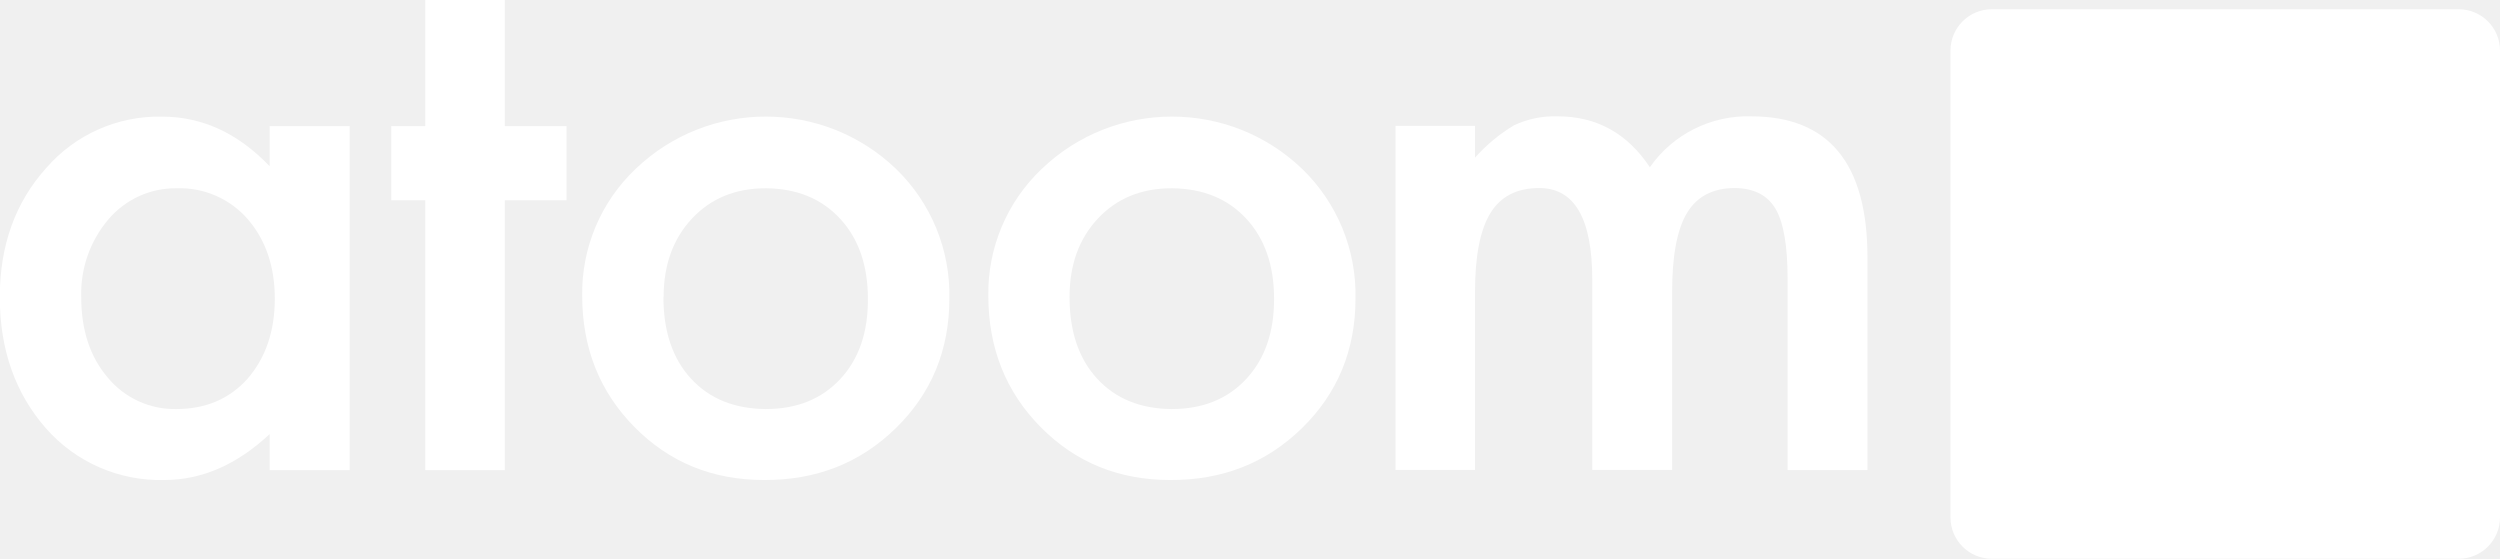
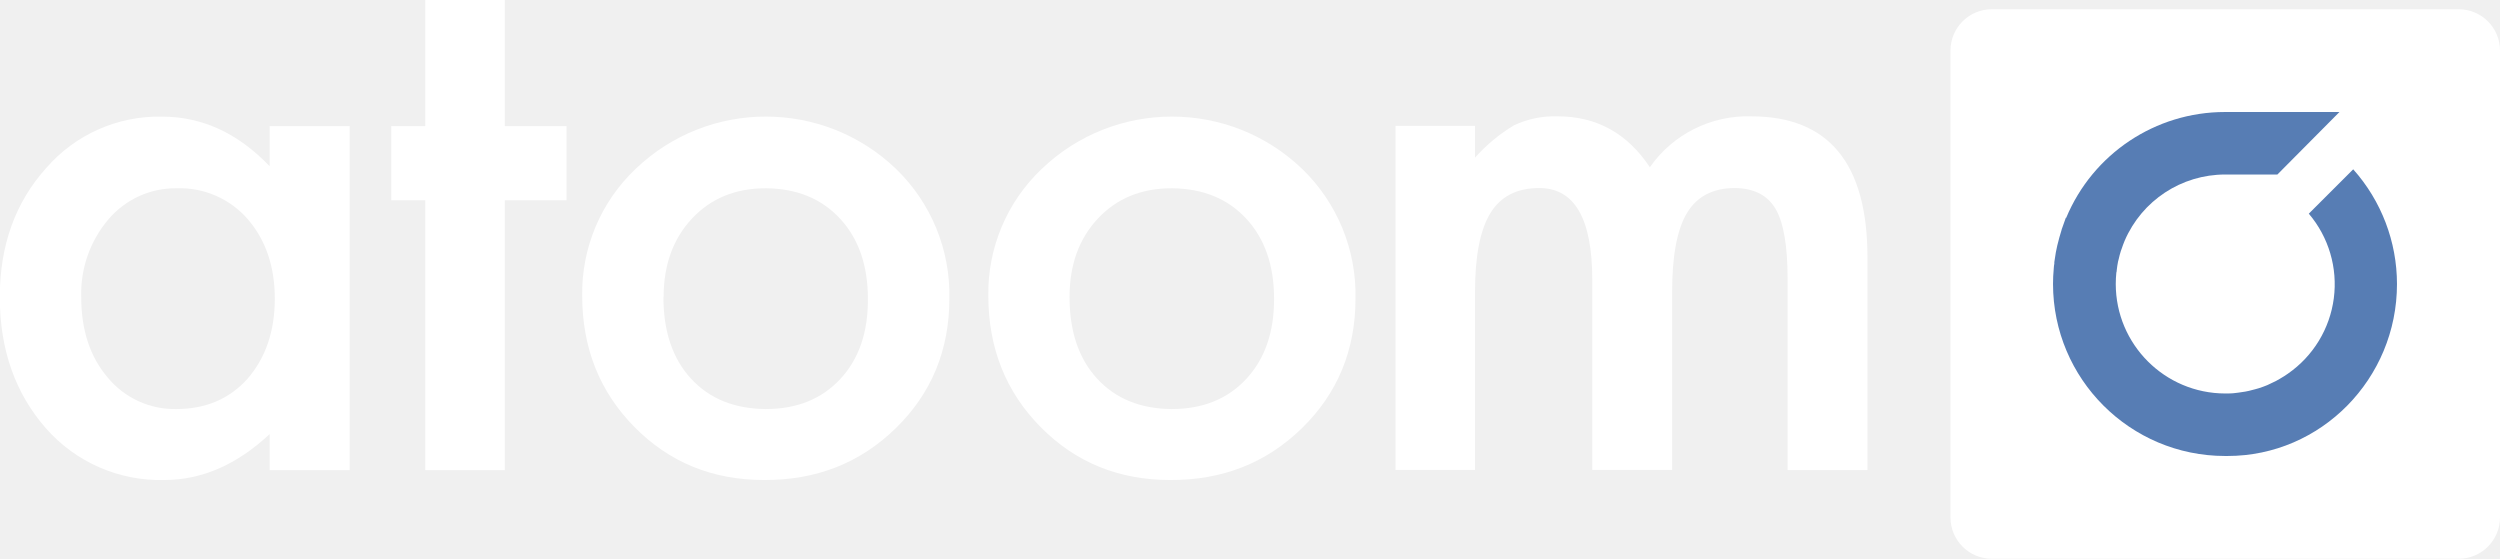
<svg xmlns="http://www.w3.org/2000/svg" viewBox="0 0 514 114.88">
  <defs>
-     <style>.a{fill:#fff;}.b{fill:#fff;}</style>
+     <style>.a{fill:#fff;}.b{fill:#577db4;}</style>
  </defs>
  <path class="a" d="M81,210.75H97.45v70.73H81v-7.41q-10.1,9.45-21.71,9.44a31.28,31.28,0,0,1-24.26-10.6q-9.51-10.82-9.51-27,0-15.92,9.51-26.51a30.65,30.65,0,0,1,23.82-10.6Q71.24,208.79,81,219ZM42.26,245.9q0,10.17,5.45,16.55a17.83,17.83,0,0,0,14.09,6.47q9.08,0,14.67-6.25,5.58-6.46,5.59-16.41t-5.59-16.41a18.47,18.47,0,0,0-14.53-6.32,18.07,18.07,0,0,0-14.09,6.39A23.54,23.54,0,0,0,42.26,245.9Z" transform="translate(-25.56 -184.82)" />
  <path class="a" d="M129.35,226v55.48H113V226h-7V210.75h7V184.82h16.34v25.93h12.7V226Z" transform="translate(-25.56 -184.82)" />
  <path class="a" d="M145.26,245.61a35.17,35.17,0,0,1,11-26.08,38.69,38.69,0,0,1,53.59.08,36,36,0,0,1,10.9,26.58q0,15.9-11,26.65t-27.09,10.67q-15.9,0-26.65-10.89T145.26,245.61Zm16.7.29q0,10.6,5.67,16.77T183,268.92q9.59,0,15.33-6.18T204,246.26q0-10.31-5.73-16.49T183,223.53q-9.36,0-15.18,6.24T162,245.9Z" transform="translate(-25.56 -184.82)" />
  <path class="a" d="M228.76,245.61a35.17,35.17,0,0,1,11-26.08,38.69,38.69,0,0,1,53.59.08,36,36,0,0,1,10.9,26.58q0,15.9-11,26.65t-27.09,10.67q-15.9,0-26.65-10.89T228.76,245.61Zm16.7.29q0,10.6,5.67,16.77t15.32,6.25q9.58,0,15.33-6.18t5.73-16.48q0-10.31-5.73-16.49t-15.33-6.24q-9.36,0-15.18,6.24T245.46,245.9Z" transform="translate(-25.56 -184.82)" />
  <path class="a" d="M312.48,210.7h16.34v6.54a34.34,34.34,0,0,1,8.06-6.68,19.57,19.57,0,0,1,8.94-1.82q12,0,18.95,10.46a24.54,24.54,0,0,1,20.84-10.46q23.89,0,23.9,29v43.72H393.09V242.15q0-10.17-2.47-14.38t-8.35-4.29q-6.75,0-9.84,5.09t-3.08,16.34v36.53H352.93V242.36q0-18.87-10.89-18.88-6.9,0-10.06,5.16t-3.16,16.27v36.53H312.48Z" transform="translate(-25.56 -184.82)" />
  <rect class="a" x="401.02" y="1.9" width="112.98" height="112.98" rx="8.5" />
  <path class="b" d="M491.49,220.7h-8.42a22.49,22.49,0,0,0-20.68,13.61c-.23.54-.42,1.09-.61,1.64l-.17.46c-.18.55-.32,1.13-.45,1.7l-.13.49c-.12.58-.2,1.18-.27,1.77,0,.13,0,.27-.08.5a23.07,23.07,0,0,0-.12,2.34,22.53,22.53,0,0,0,22.51,22.51c.7,0,1.4,0,2.09-.1l.66-.08c.47-.06.94-.13,1.39-.21l.73-.15c.45-.1.9-.22,1.32-.34l.67-.19c.61-.19,1.21-.41,1.79-.65l.63-.3c.38-.17.76-.35,1.15-.55l.78-.44c.3-.17.6-.35.91-.55s.51-.33.76-.51a22.39,22.39,0,0,0,4.3-32.9l9.13-9.12a35.48,35.48,0,0,1,9,23.58c0,19.5-15.63,35.36-34.84,35.36h-.52a35.4,35.4,0,0,1-35.36-35.37c0-1,.05-2.11.16-3.29,0-.3.07-.6.11-.89l0-.31c.09-.67.19-1.34.31-2,.09-.48.19-1,.3-1.43s.27-1.11.43-1.66.28-1,.45-1.52c0-.13.07-.25.11-.36l.76-2.14h.08a35.35,35.35,0,0,1,32.61-21.75h23.57L493.79,220.7Z" transform="translate(-25.56 -184.82)" />
</svg>
